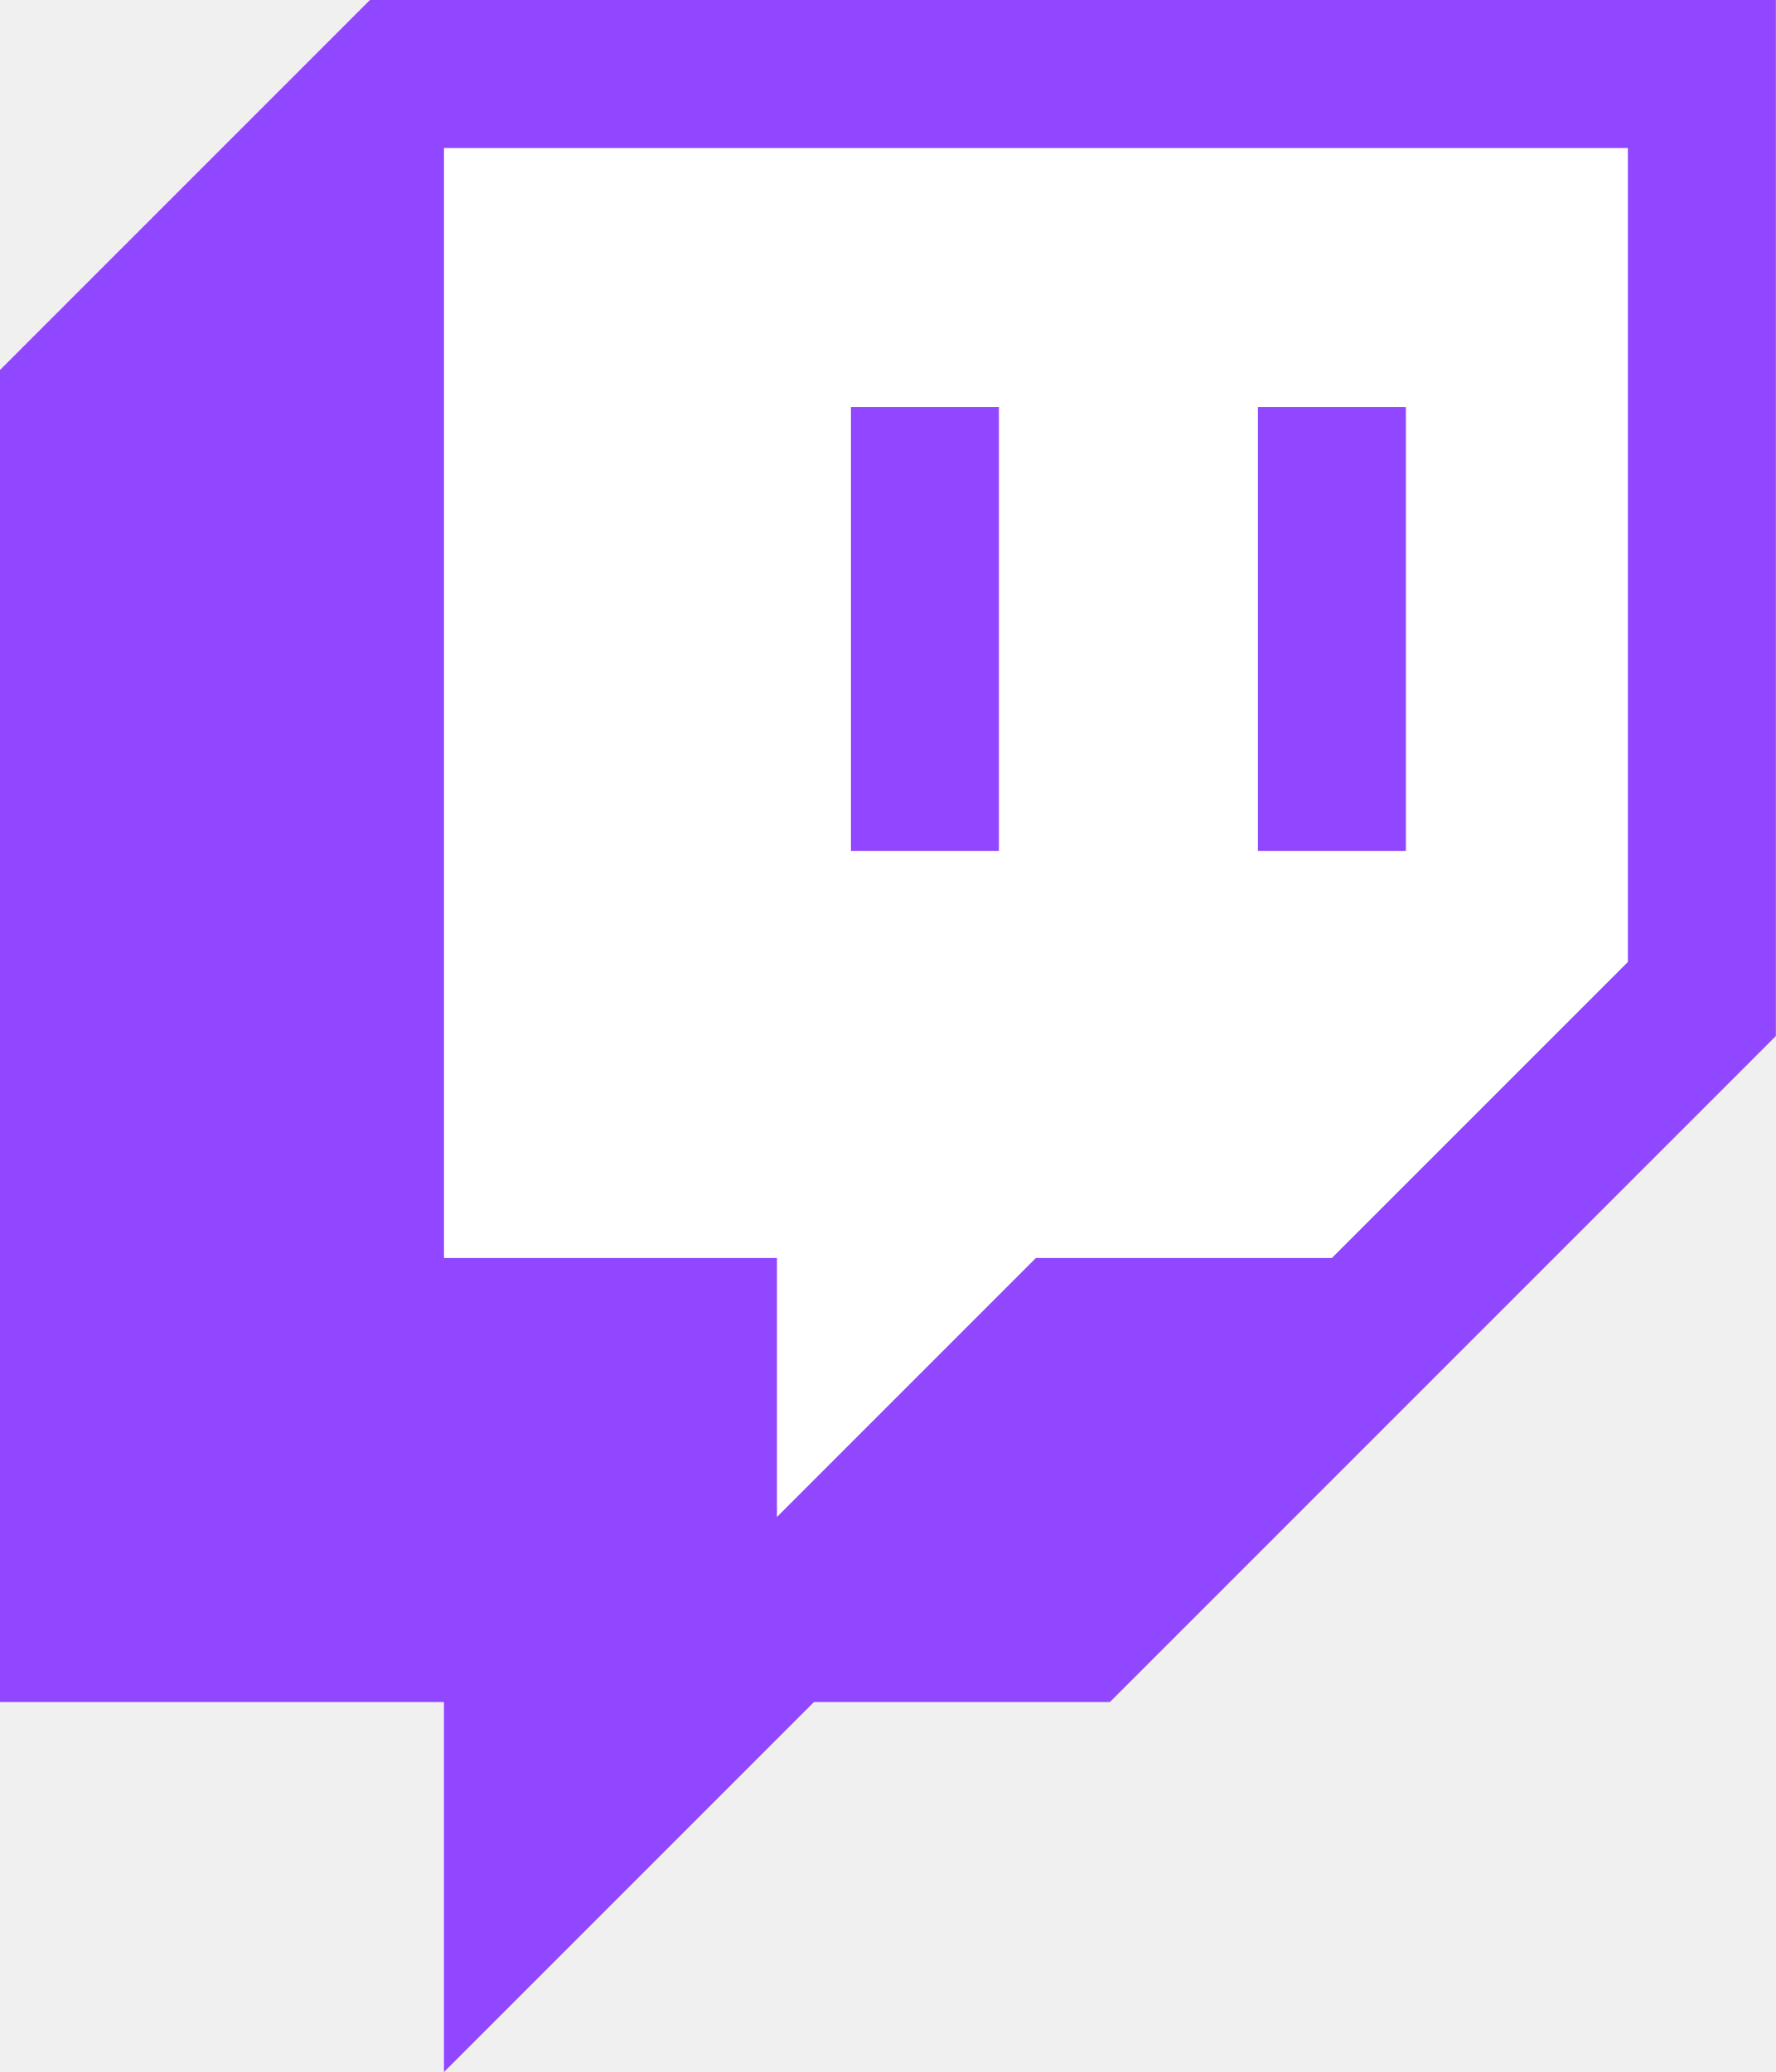
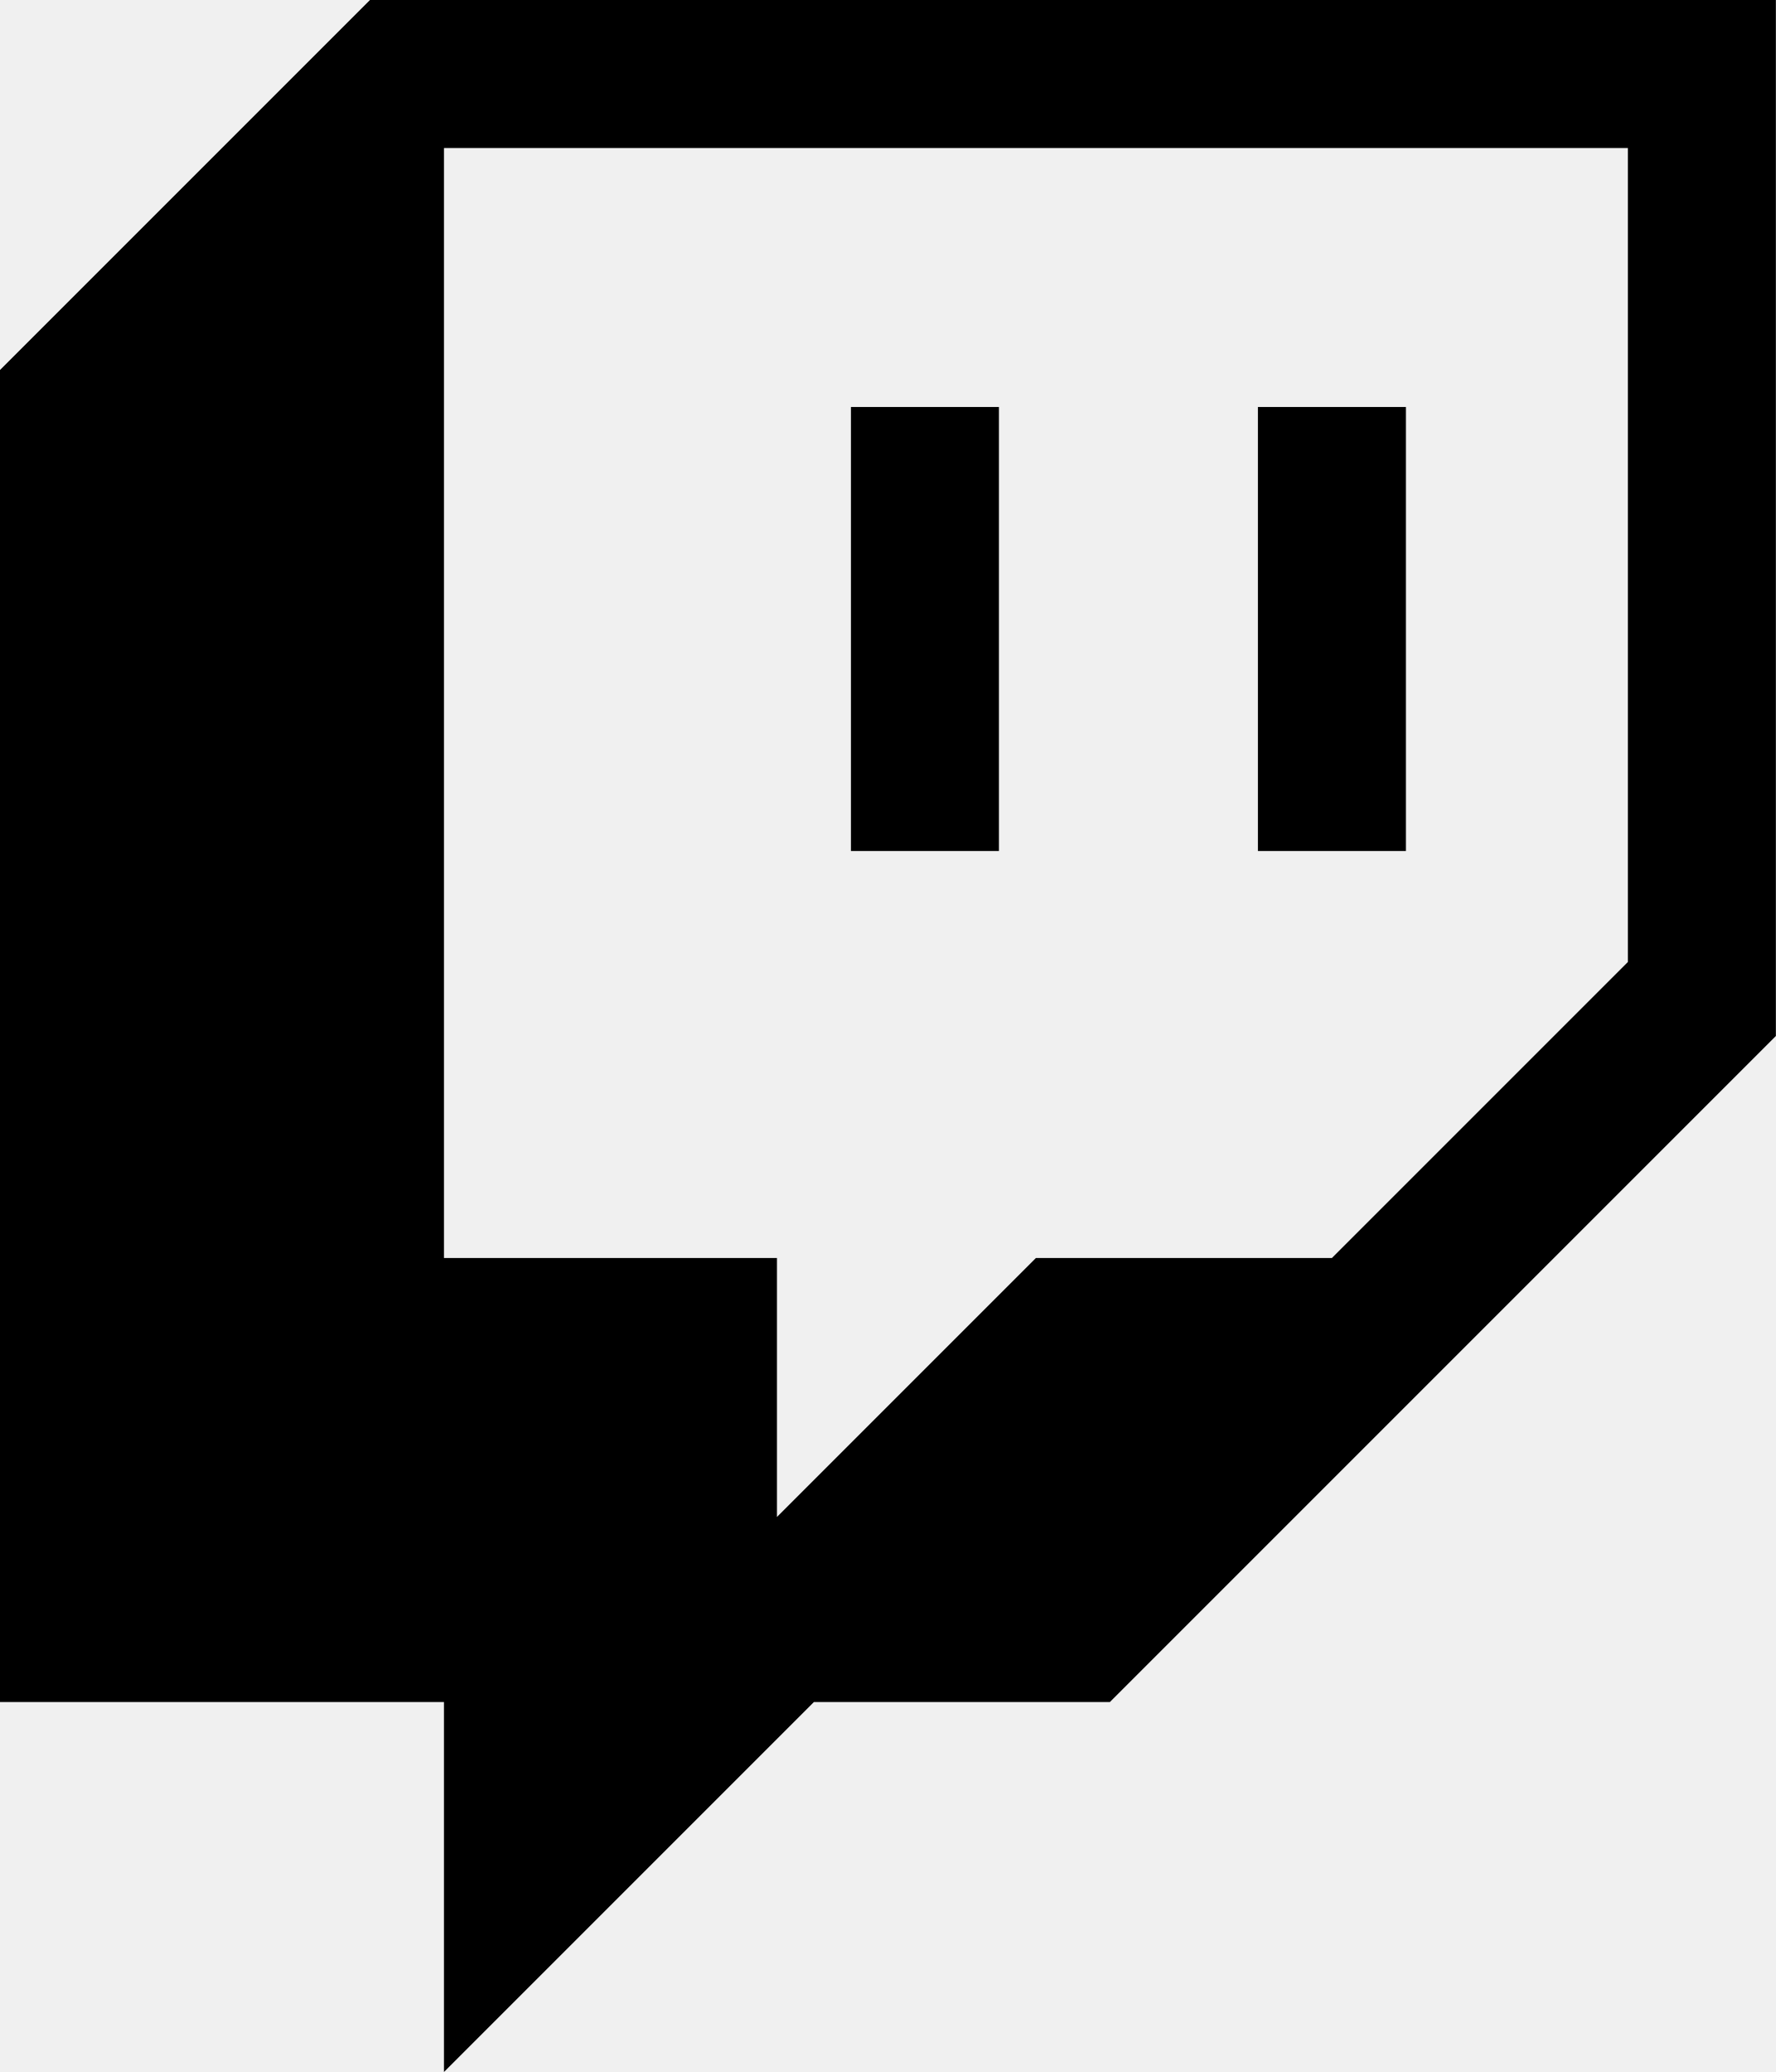
<svg xmlns="http://www.w3.org/2000/svg" xml:space="preserve" viewBox="0 0 2400 2800">
-   <path fill="#fff" d="m2200 1300-400 400h-400l-350 350v-350H600V200h1600z" />
-   <g fill="#9146ff">
-     <path d="M500 0 0 500v1800h600v500l500-500h400l900-900V0H500zm1700 1300-400 400h-400l-350 350v-350H600V200h1600v1100z" />
-     <path d="M1700 550h200v600h-200zm-550 0h200v600h-200z" />
-   </g>
+   <path fill="currentColor" fill-rule="evenodd" clip-rule="evenodd" d="M500 0 0 500v1800h600v500l500-500h400l900-900V0H500zm1700 1300-400 400h-400l-350 350v-350H600V200h1600v1100zM1700 550h200v600h-200zm-550 0h200v600h-200z" />
</svg>
